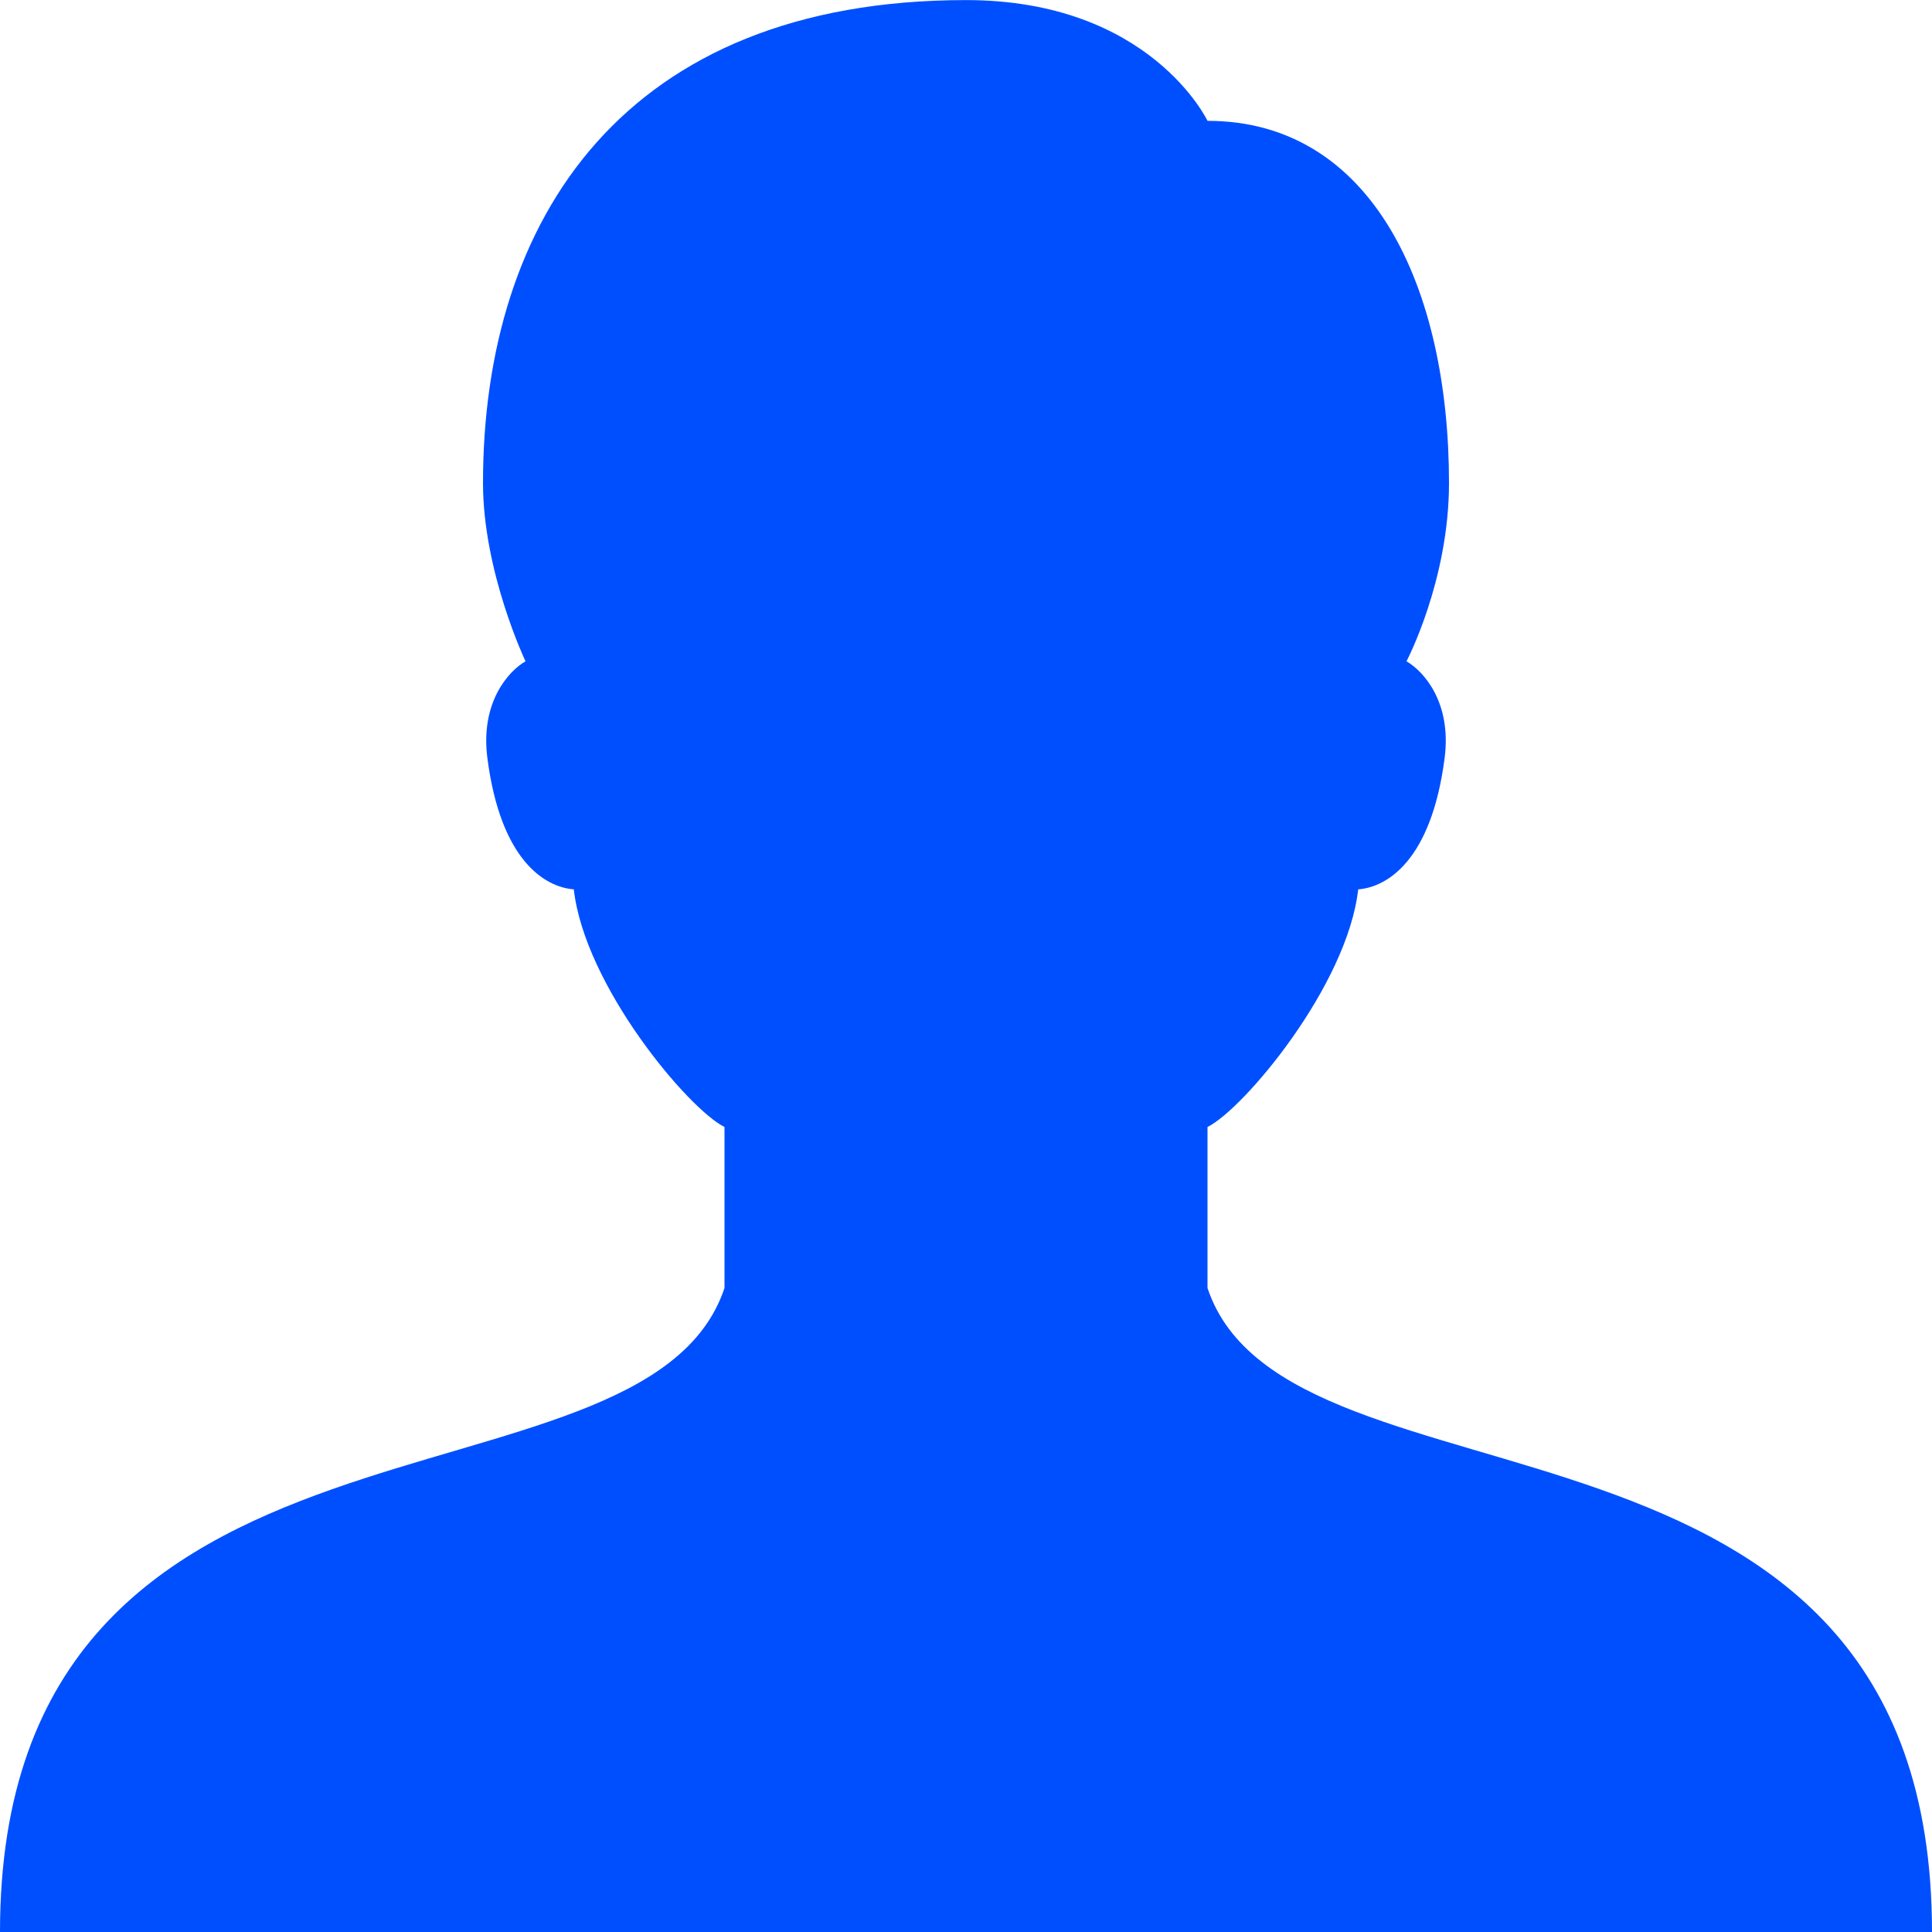
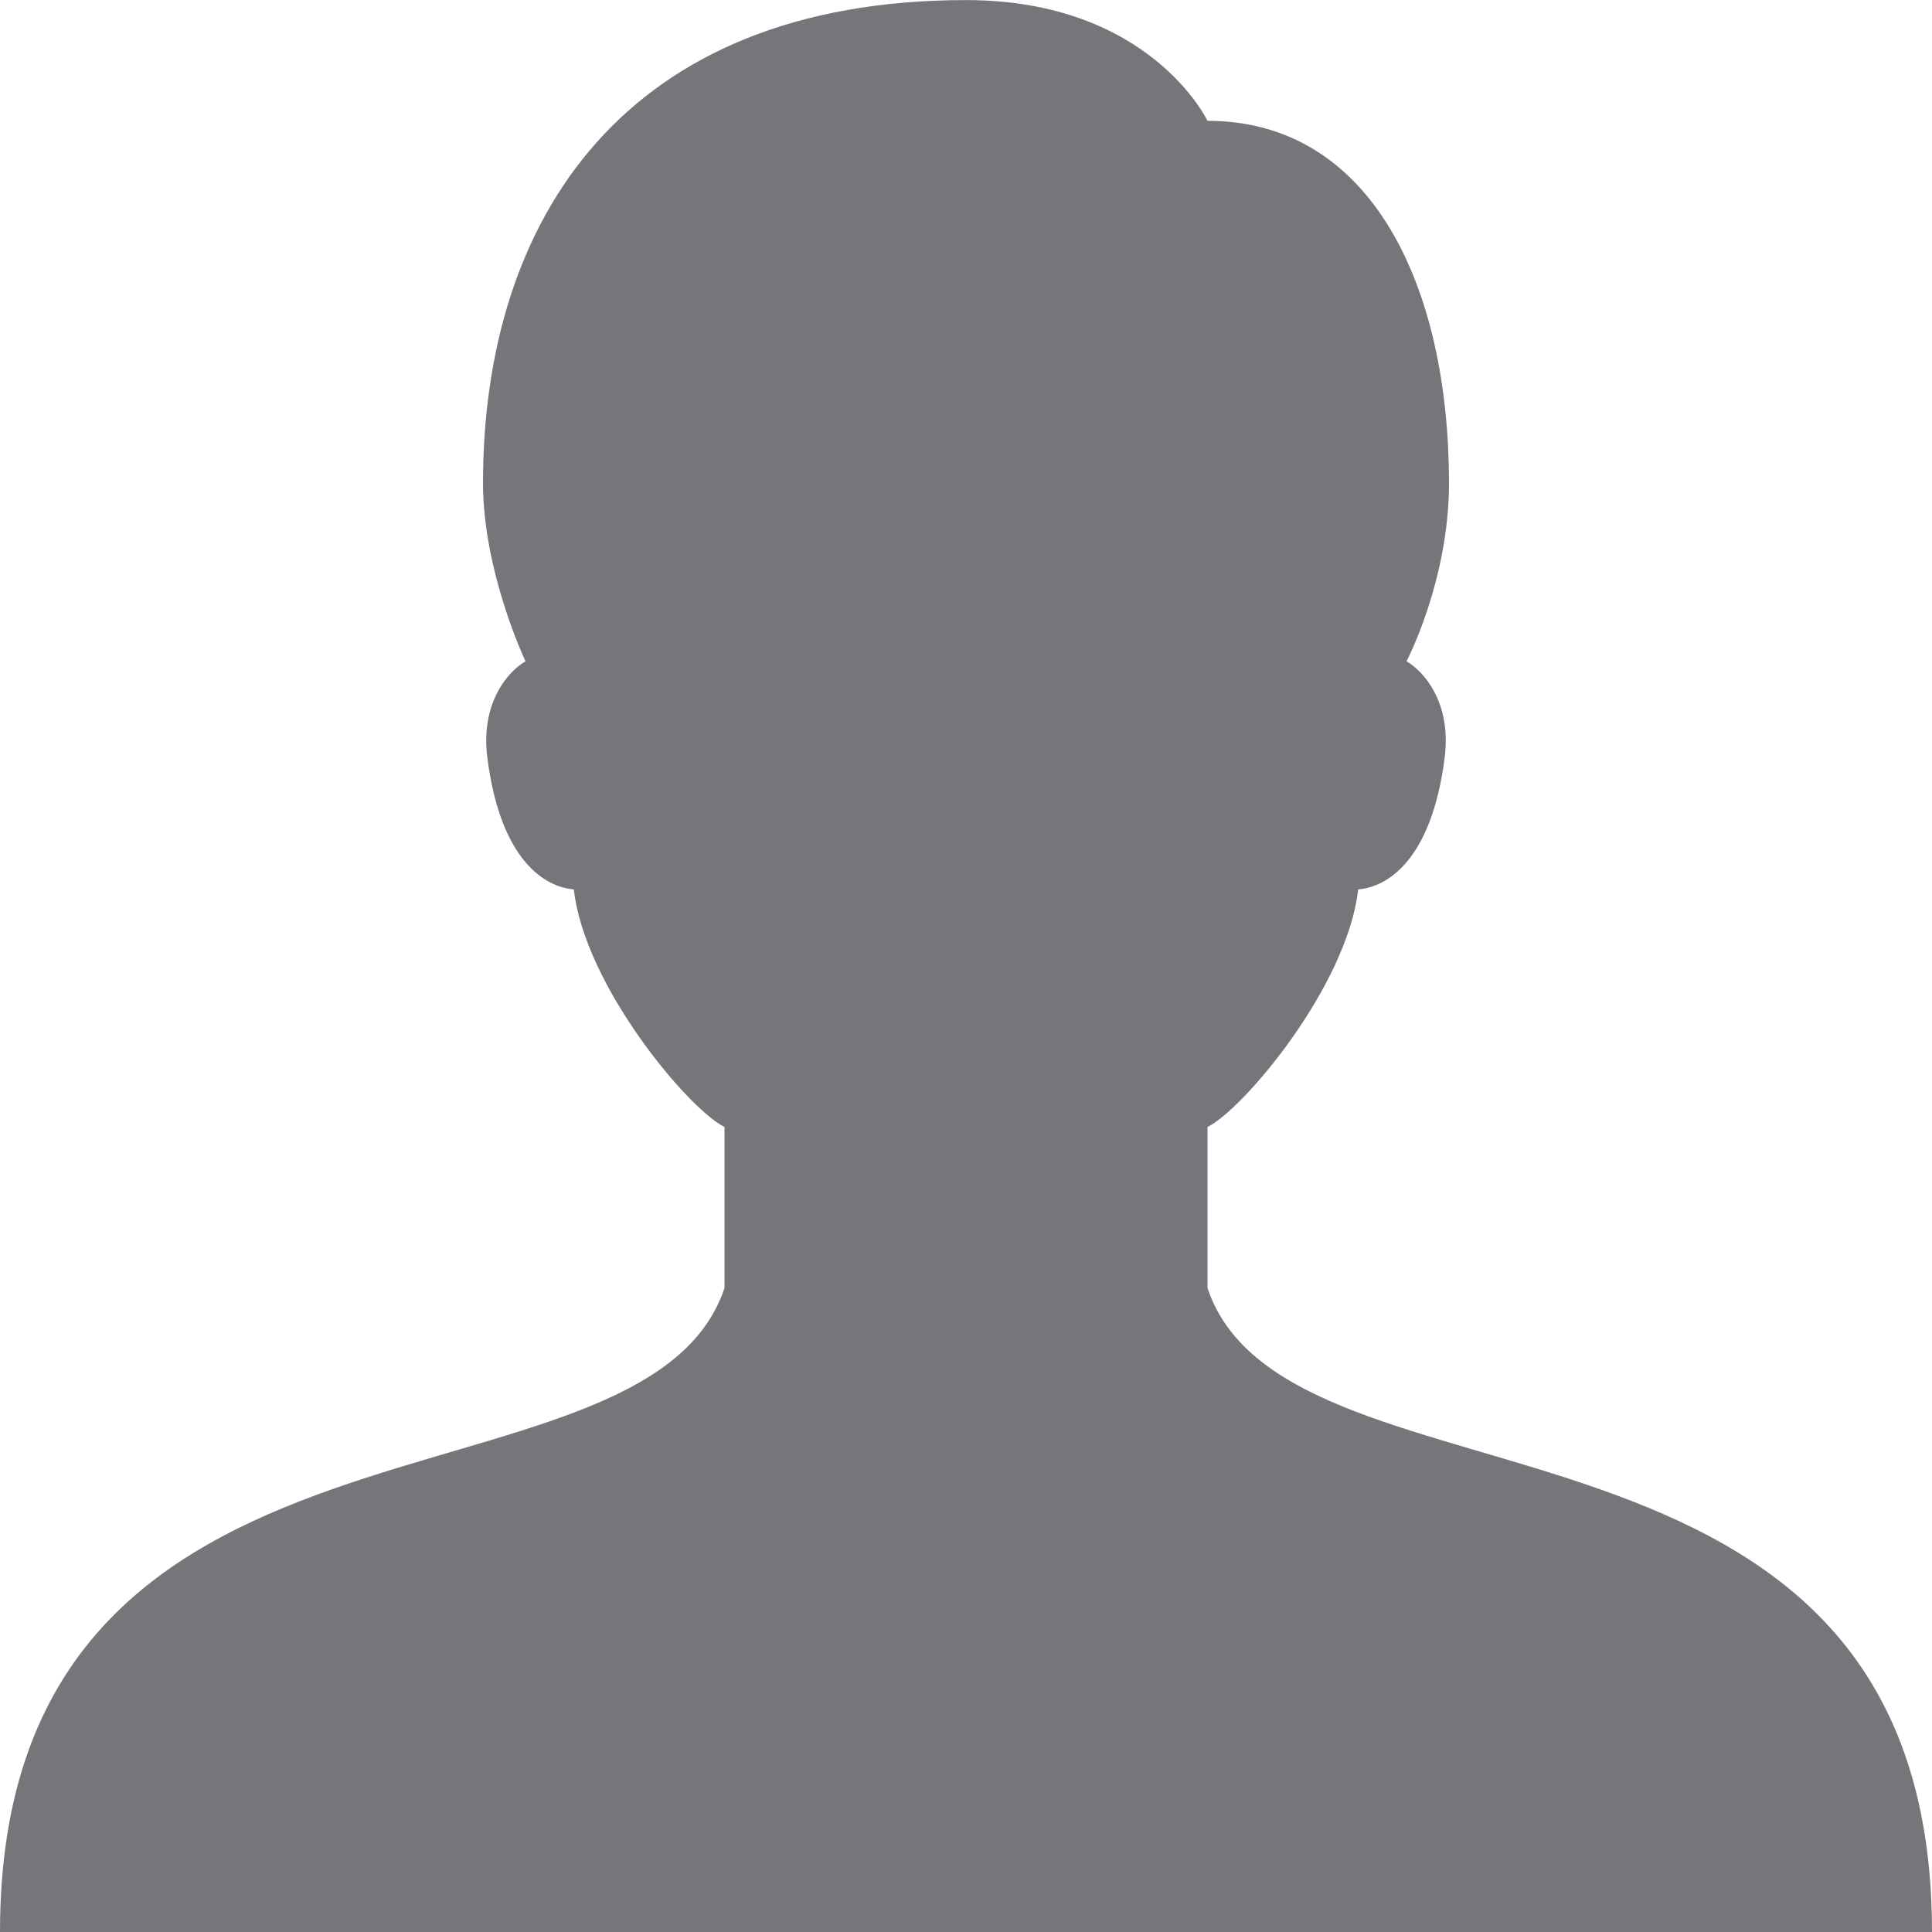
<svg xmlns="http://www.w3.org/2000/svg" width="24" height="24" viewBox="0 0 24 24" fill="none">
-   <path d="M15 16V14C15.45 13.777 16.737 12.245 16.872 11.048C17.226 11.021 17.782 10.696 17.946 9.413C18.034 8.724 17.684 8.337 17.472 8.215C17.472 8.215 18 7.212 18 6.001C18 3.573 17.047 1.501 15 1.501C15 1.501 14.289 0.001 12 0.001C7.758 0.001 6 2.722 6 6.001C6 7.105 6.528 8.215 6.528 8.215C6.316 8.337 5.966 8.725 6.054 9.413C6.218 10.696 6.774 11.021 7.128 11.048C7.263 12.245 8.55 13.777 9 14V16C8 19 0 17 0 24H24C24 17 16 19 15 16Z" fill="#004FFF" />
+   <path d="M15 16V14C15.45 13.777 16.737 12.245 16.872 11.048C17.226 11.021 17.782 10.696 17.946 9.413C18.034 8.724 17.684 8.337 17.472 8.215C17.472 8.215 18 7.212 18 6.001C18 3.573 17.047 1.501 15 1.501C15 1.501 14.289 0.001 12 0.001C7.758 0.001 6 2.722 6 6.001C6 7.105 6.528 8.215 6.528 8.215C6.316 8.337 5.966 8.725 6.054 9.413C6.218 10.696 6.774 11.021 7.128 11.048C7.263 12.245 8.55 13.777 9 14V16C8 19 0 17 0 24H24C24 17 16 19 15 16Z" fill="#76767A" />
</svg>
